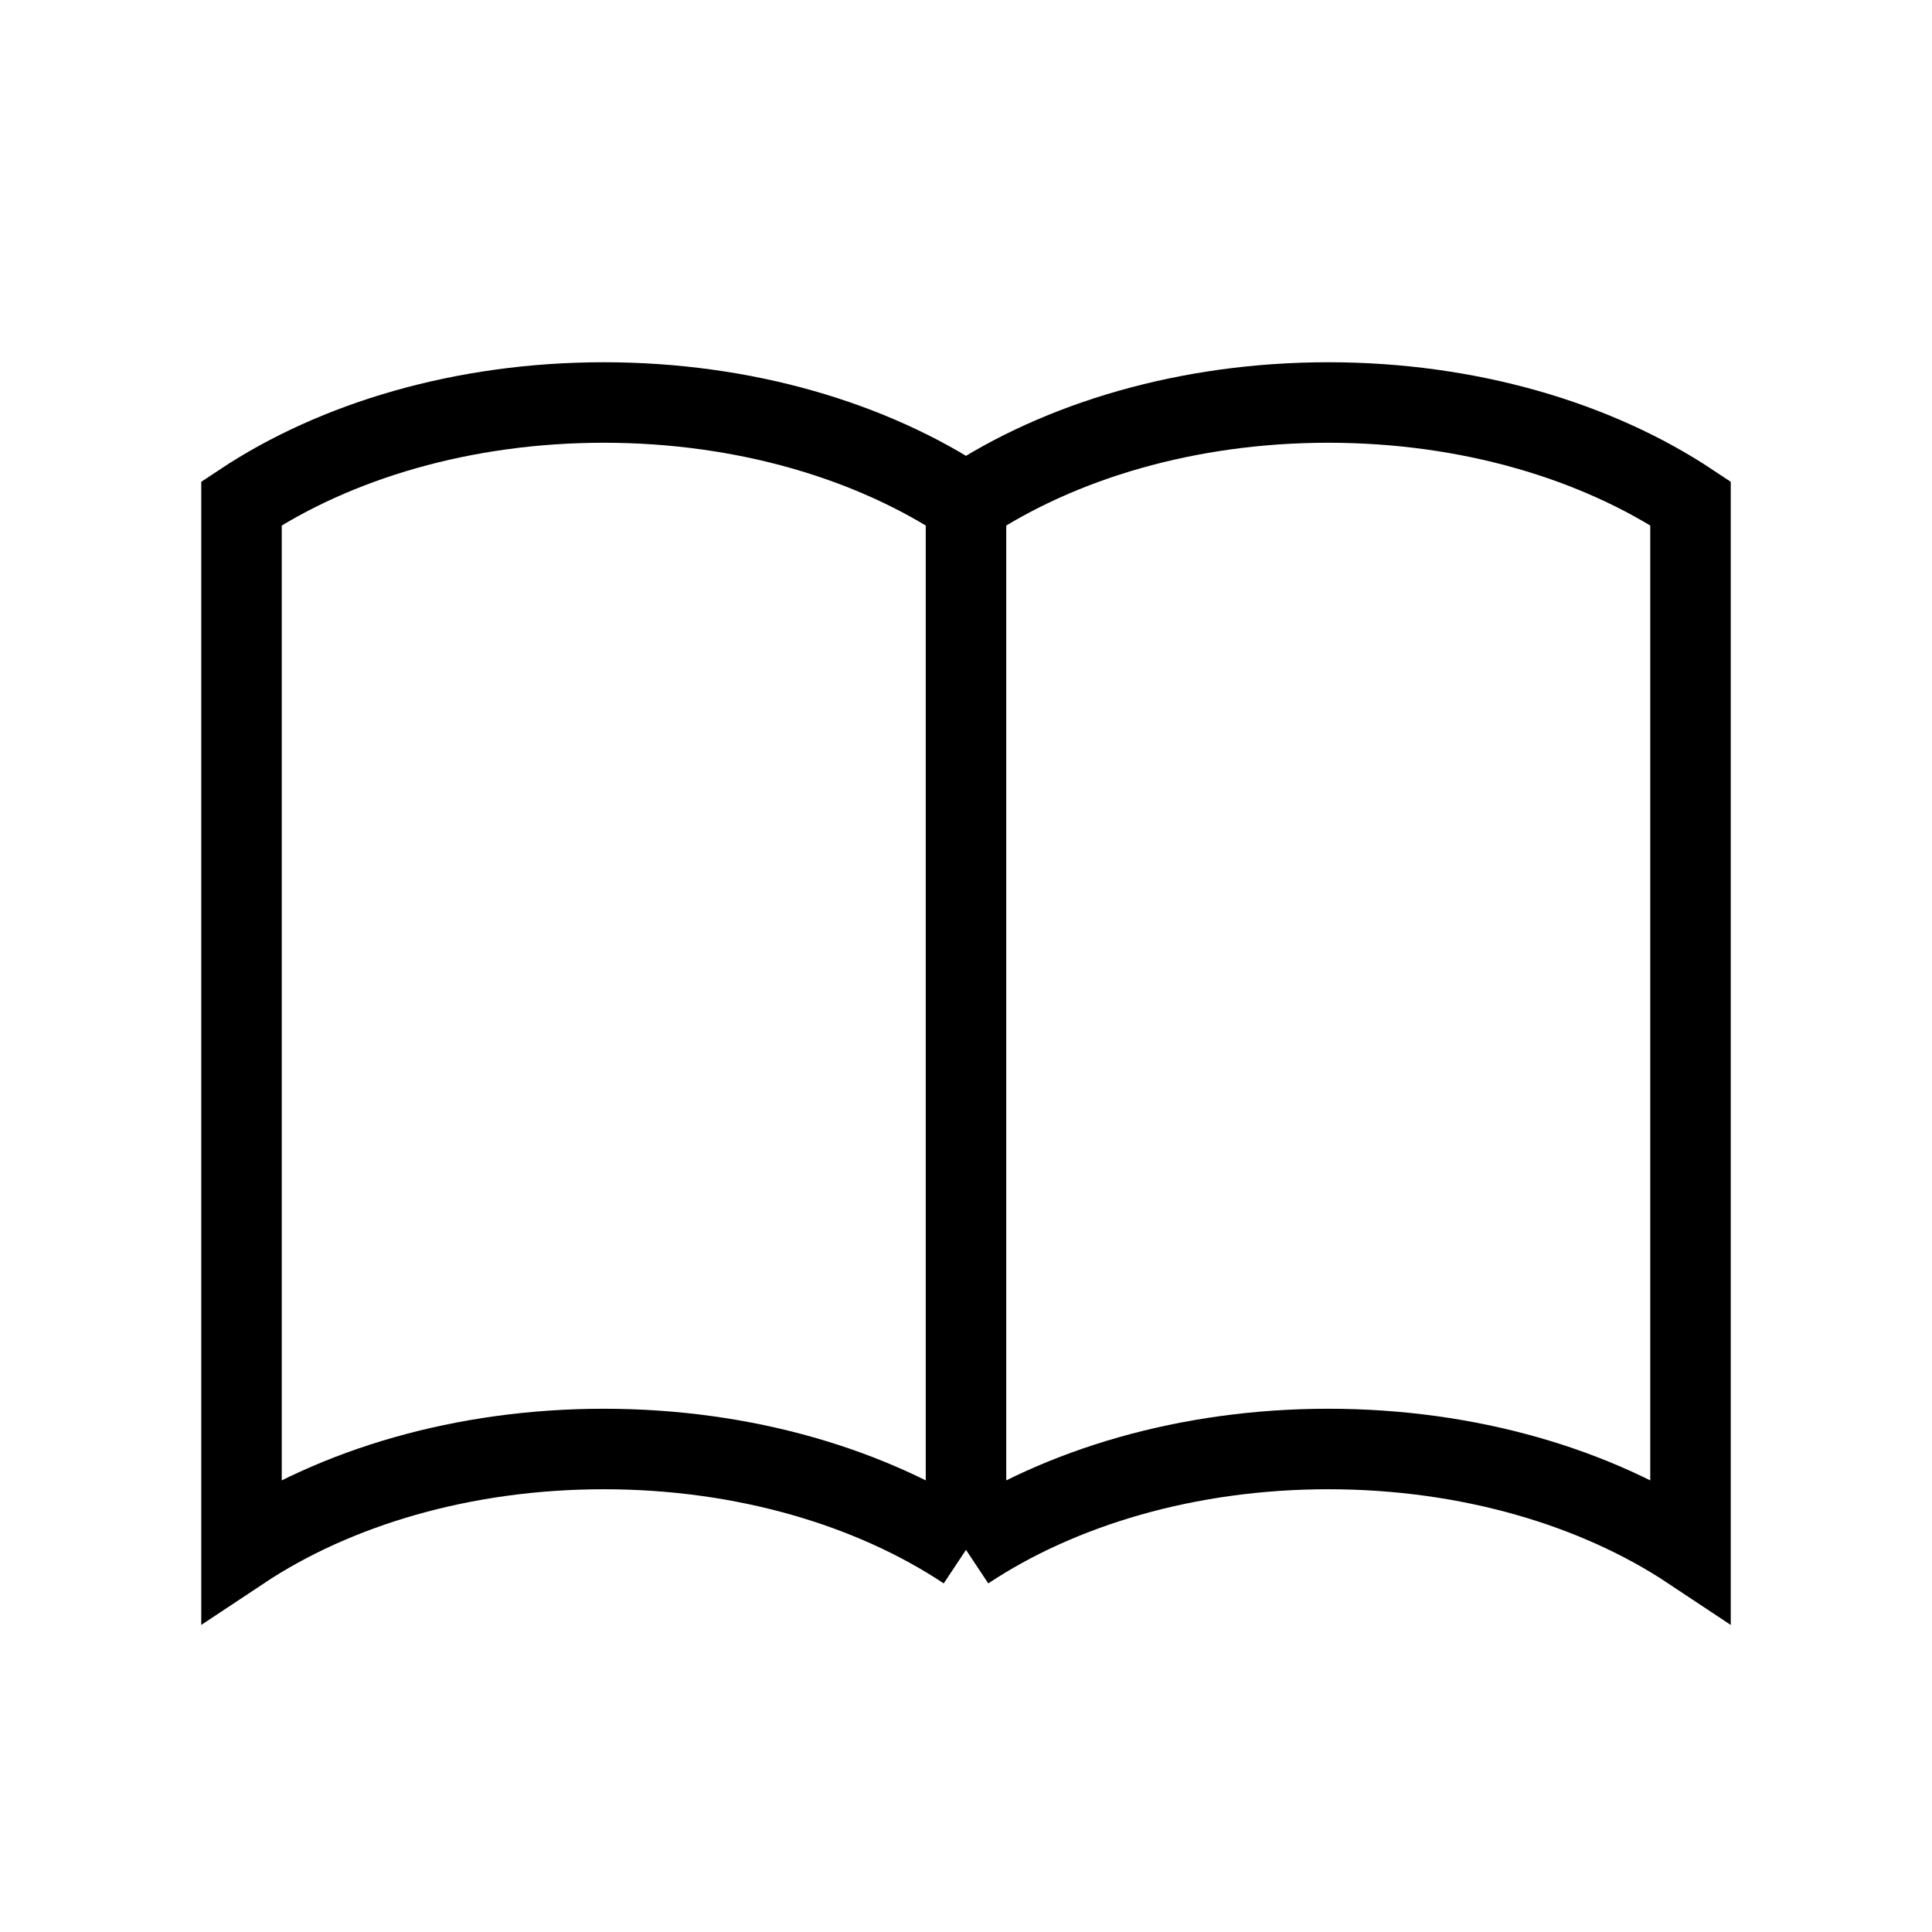
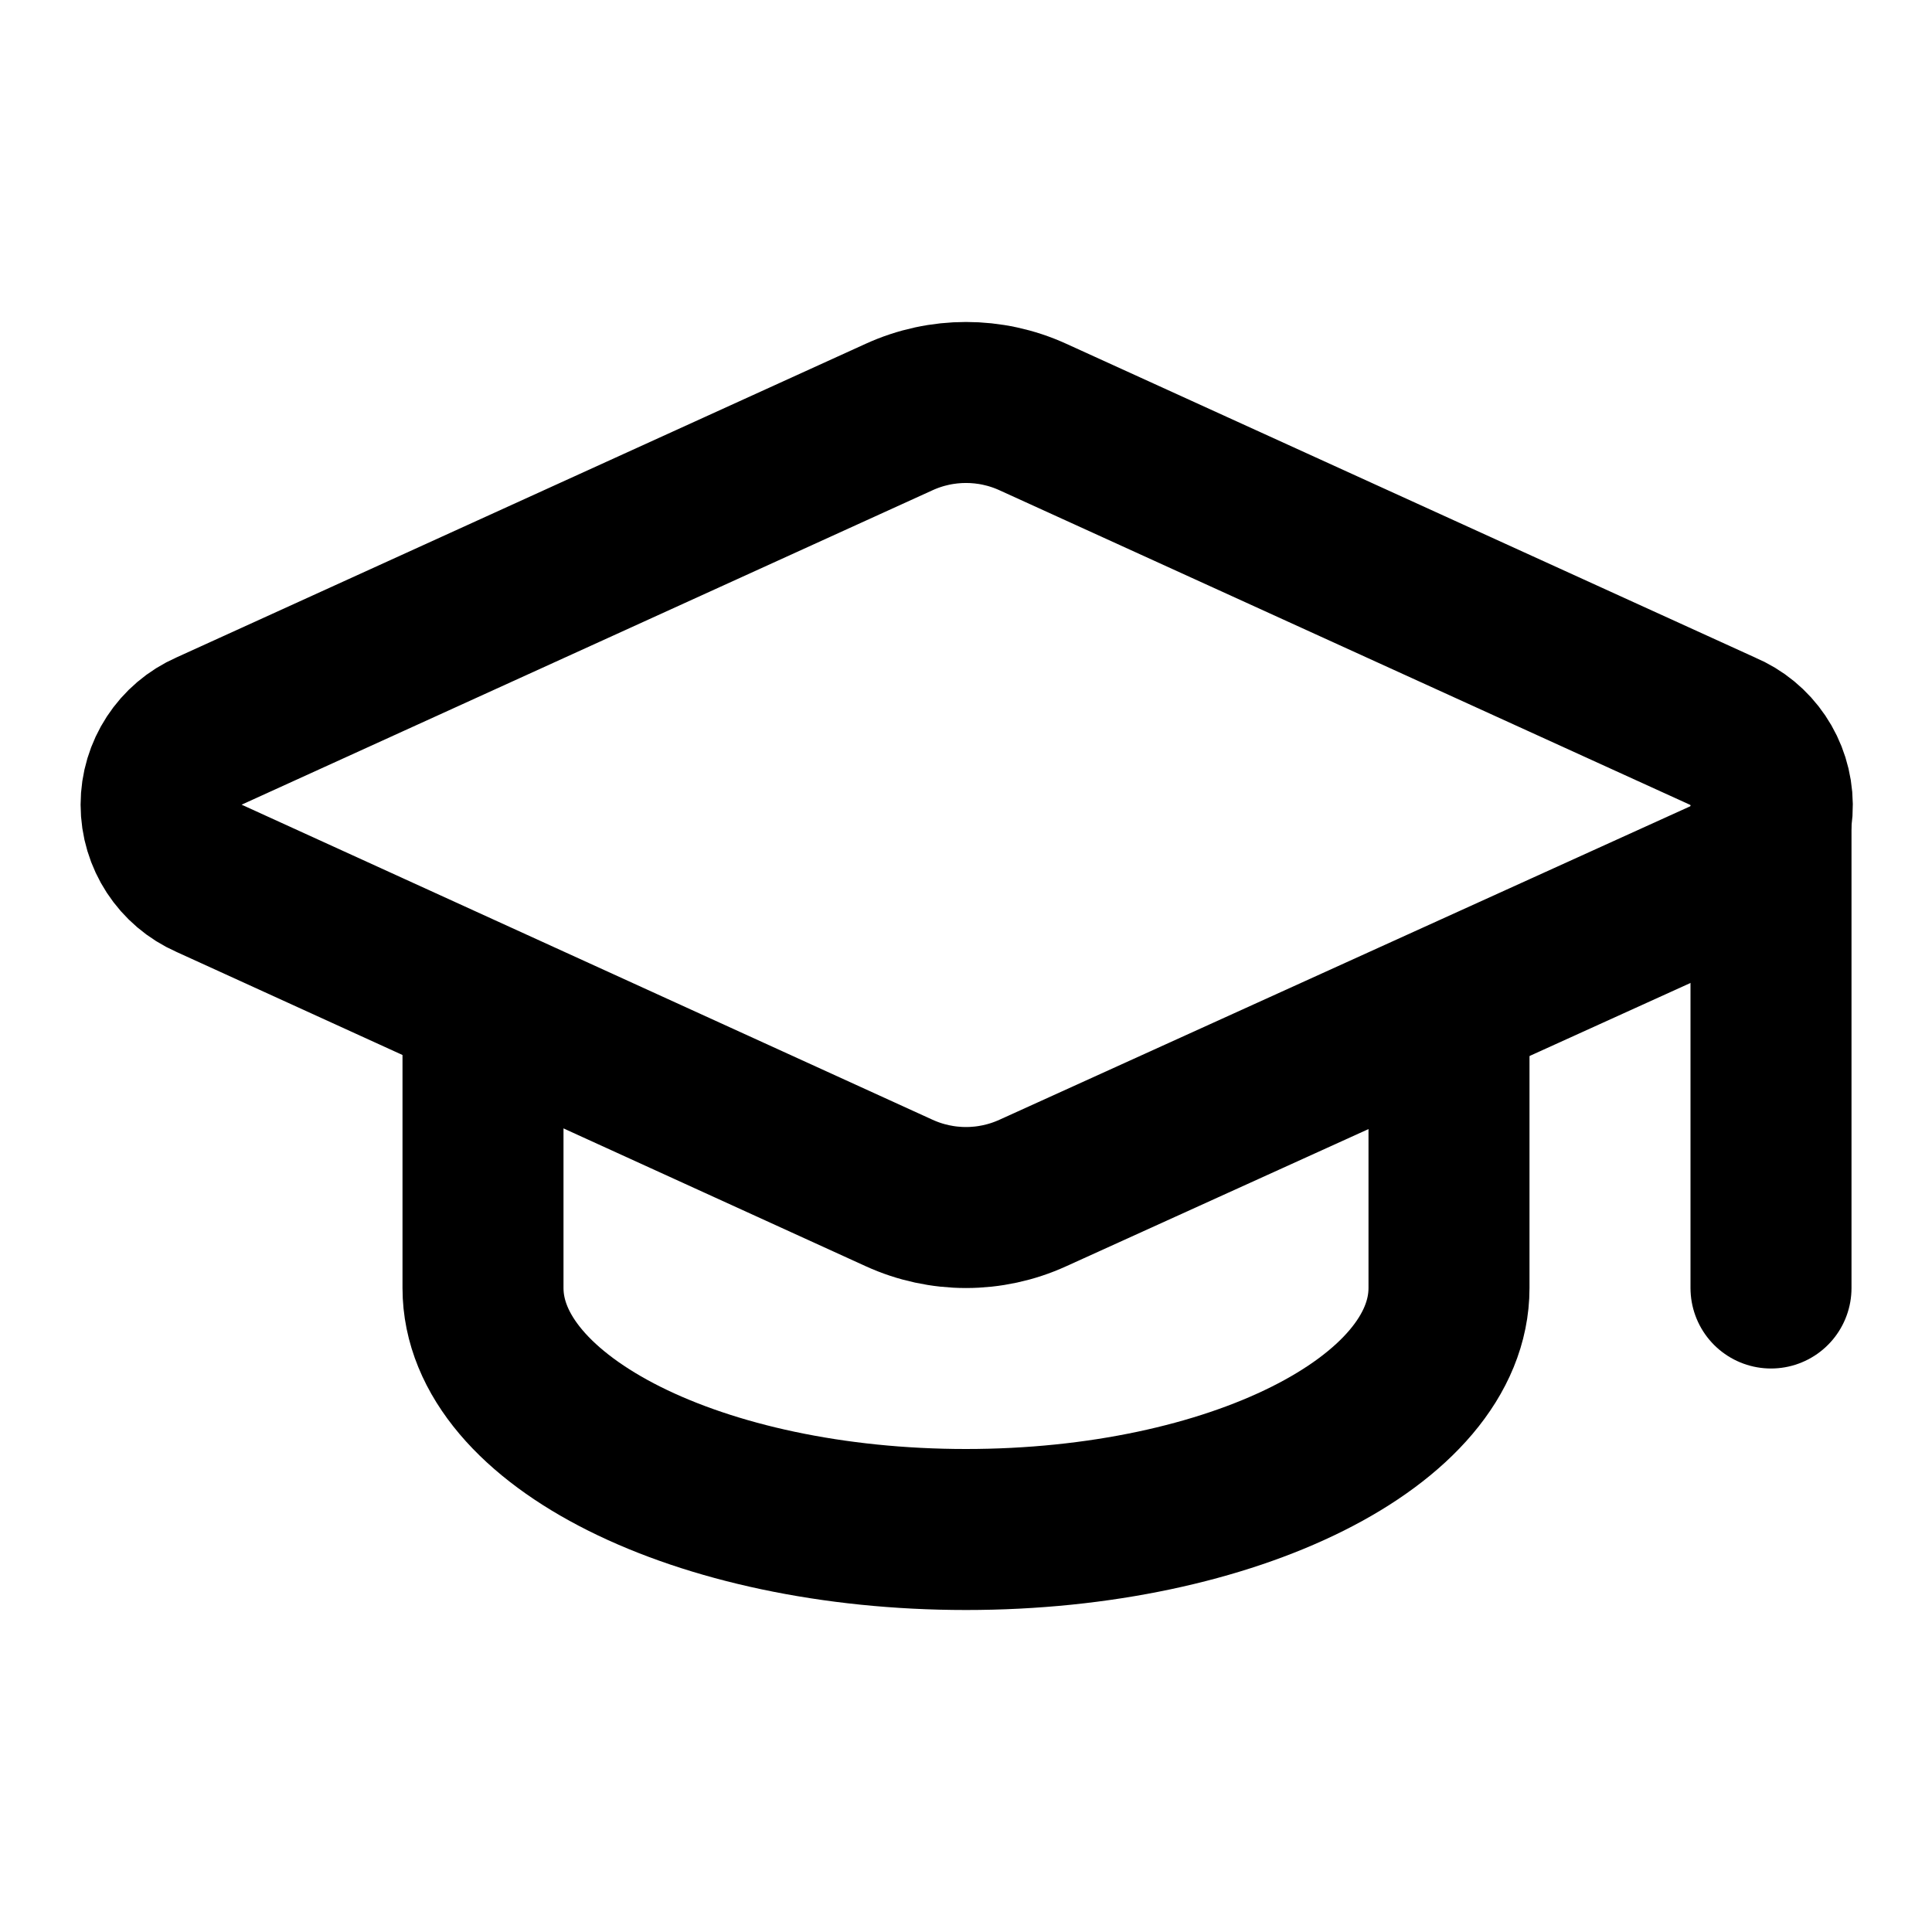
- <svg xmlns="http://www.w3.org/2000/svg" fill="none" viewBox="0 0 24 24" stroke="currentColor">
-   <path strokeLinecap="round" strokeLinejoin="round" strokeWidth="2" d="M12 6.253v13m0-13C10.832 5.477 9.246 5 7.5 5S4.168 5.477 3 6.253v13C4.168 18.477 5.754 18 7.5 18s3.332.477 4.5 1.253m0-13C13.168 5.477 14.754 5 16.5 5c1.747 0 3.332.477 4.5 1.253v13C19.832 18.477 18.247 18 16.5 18c-1.746 0-3.332.477-4.5 1.253" />
+ <svg xmlns="http://www.w3.org/2000/svg" width="24" height="24" viewBox="0 0 24 24" fill="none" stroke="currentColor" stroke-width="2" stroke-linecap="round" stroke-linejoin="round" class="lucide lucide-graduation-cap-icon lucide-graduation-cap">
+   <path d="M21.42 10.922a1 1 0 0 0-.019-1.838L12.83 5.18a2 2 0 0 0-1.66 0L2.6 9.08a1 1 0 0 0 0 1.832l8.57 3.908a2 2 0 0 0 1.66 0z" />
+   <path d="M22 10v6" />
+   <path d="M6 12.5V16a6 3 0 0 0 12 0v-3.5" />
</svg>
